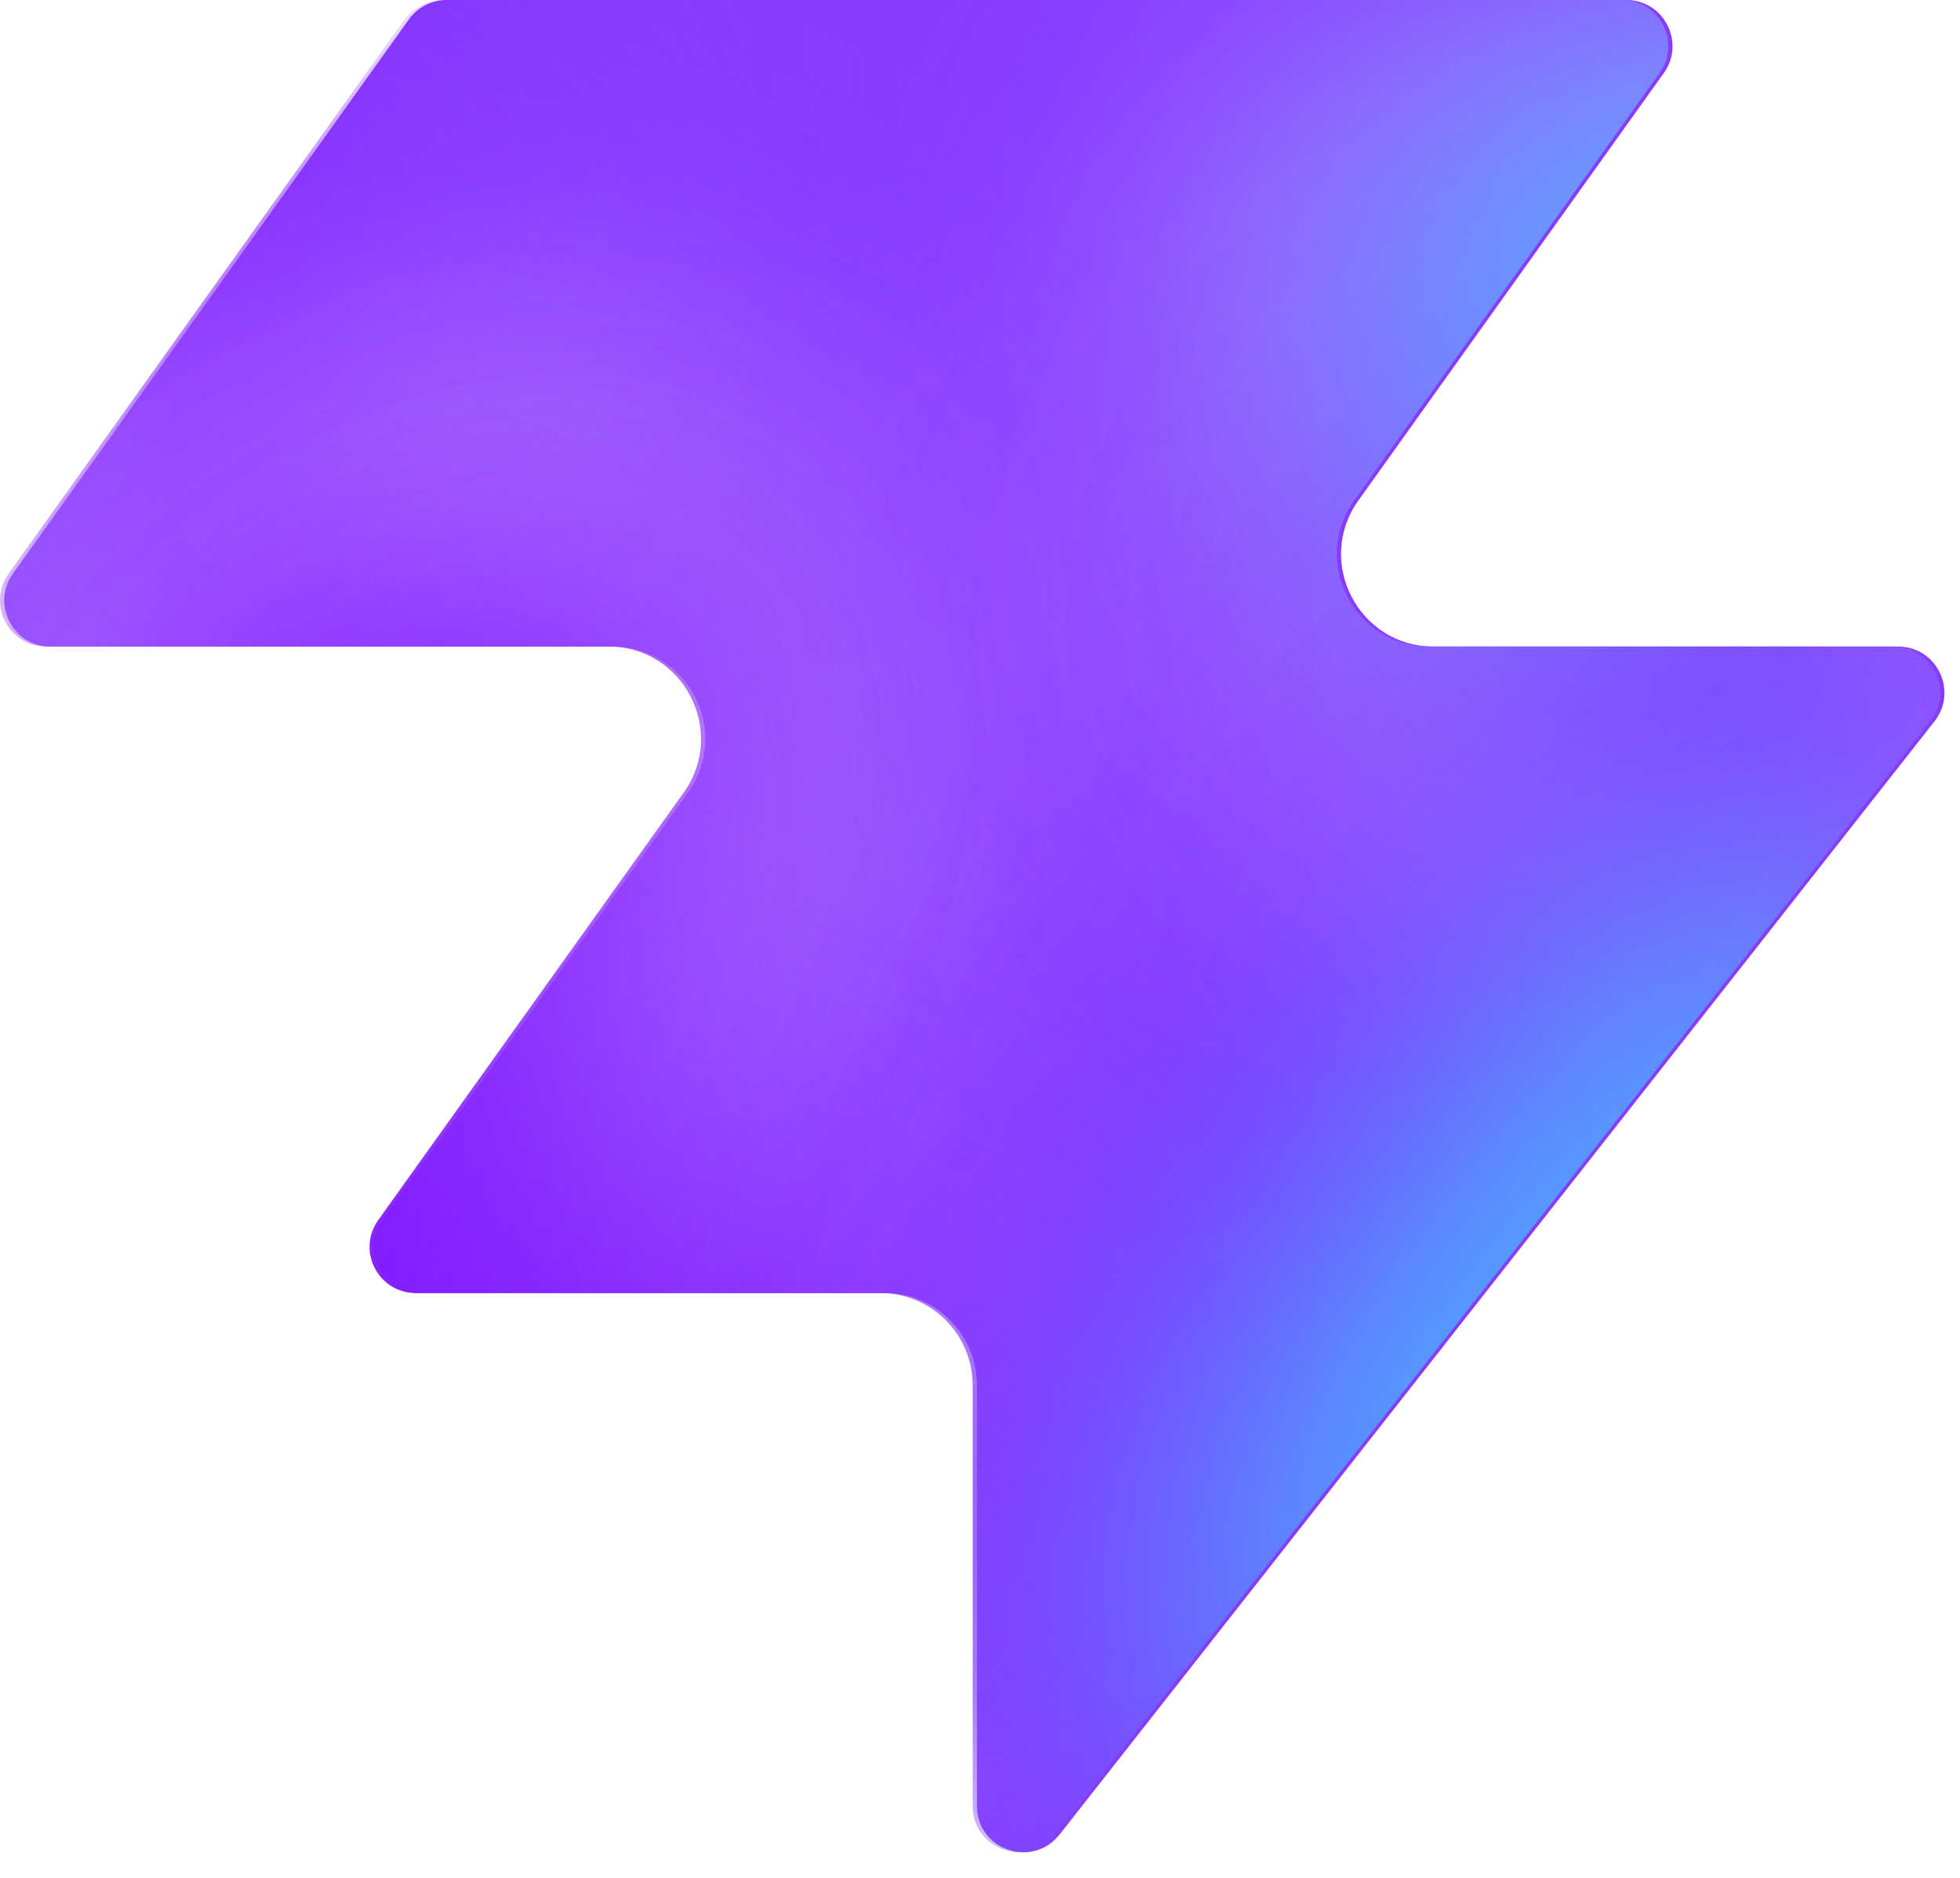
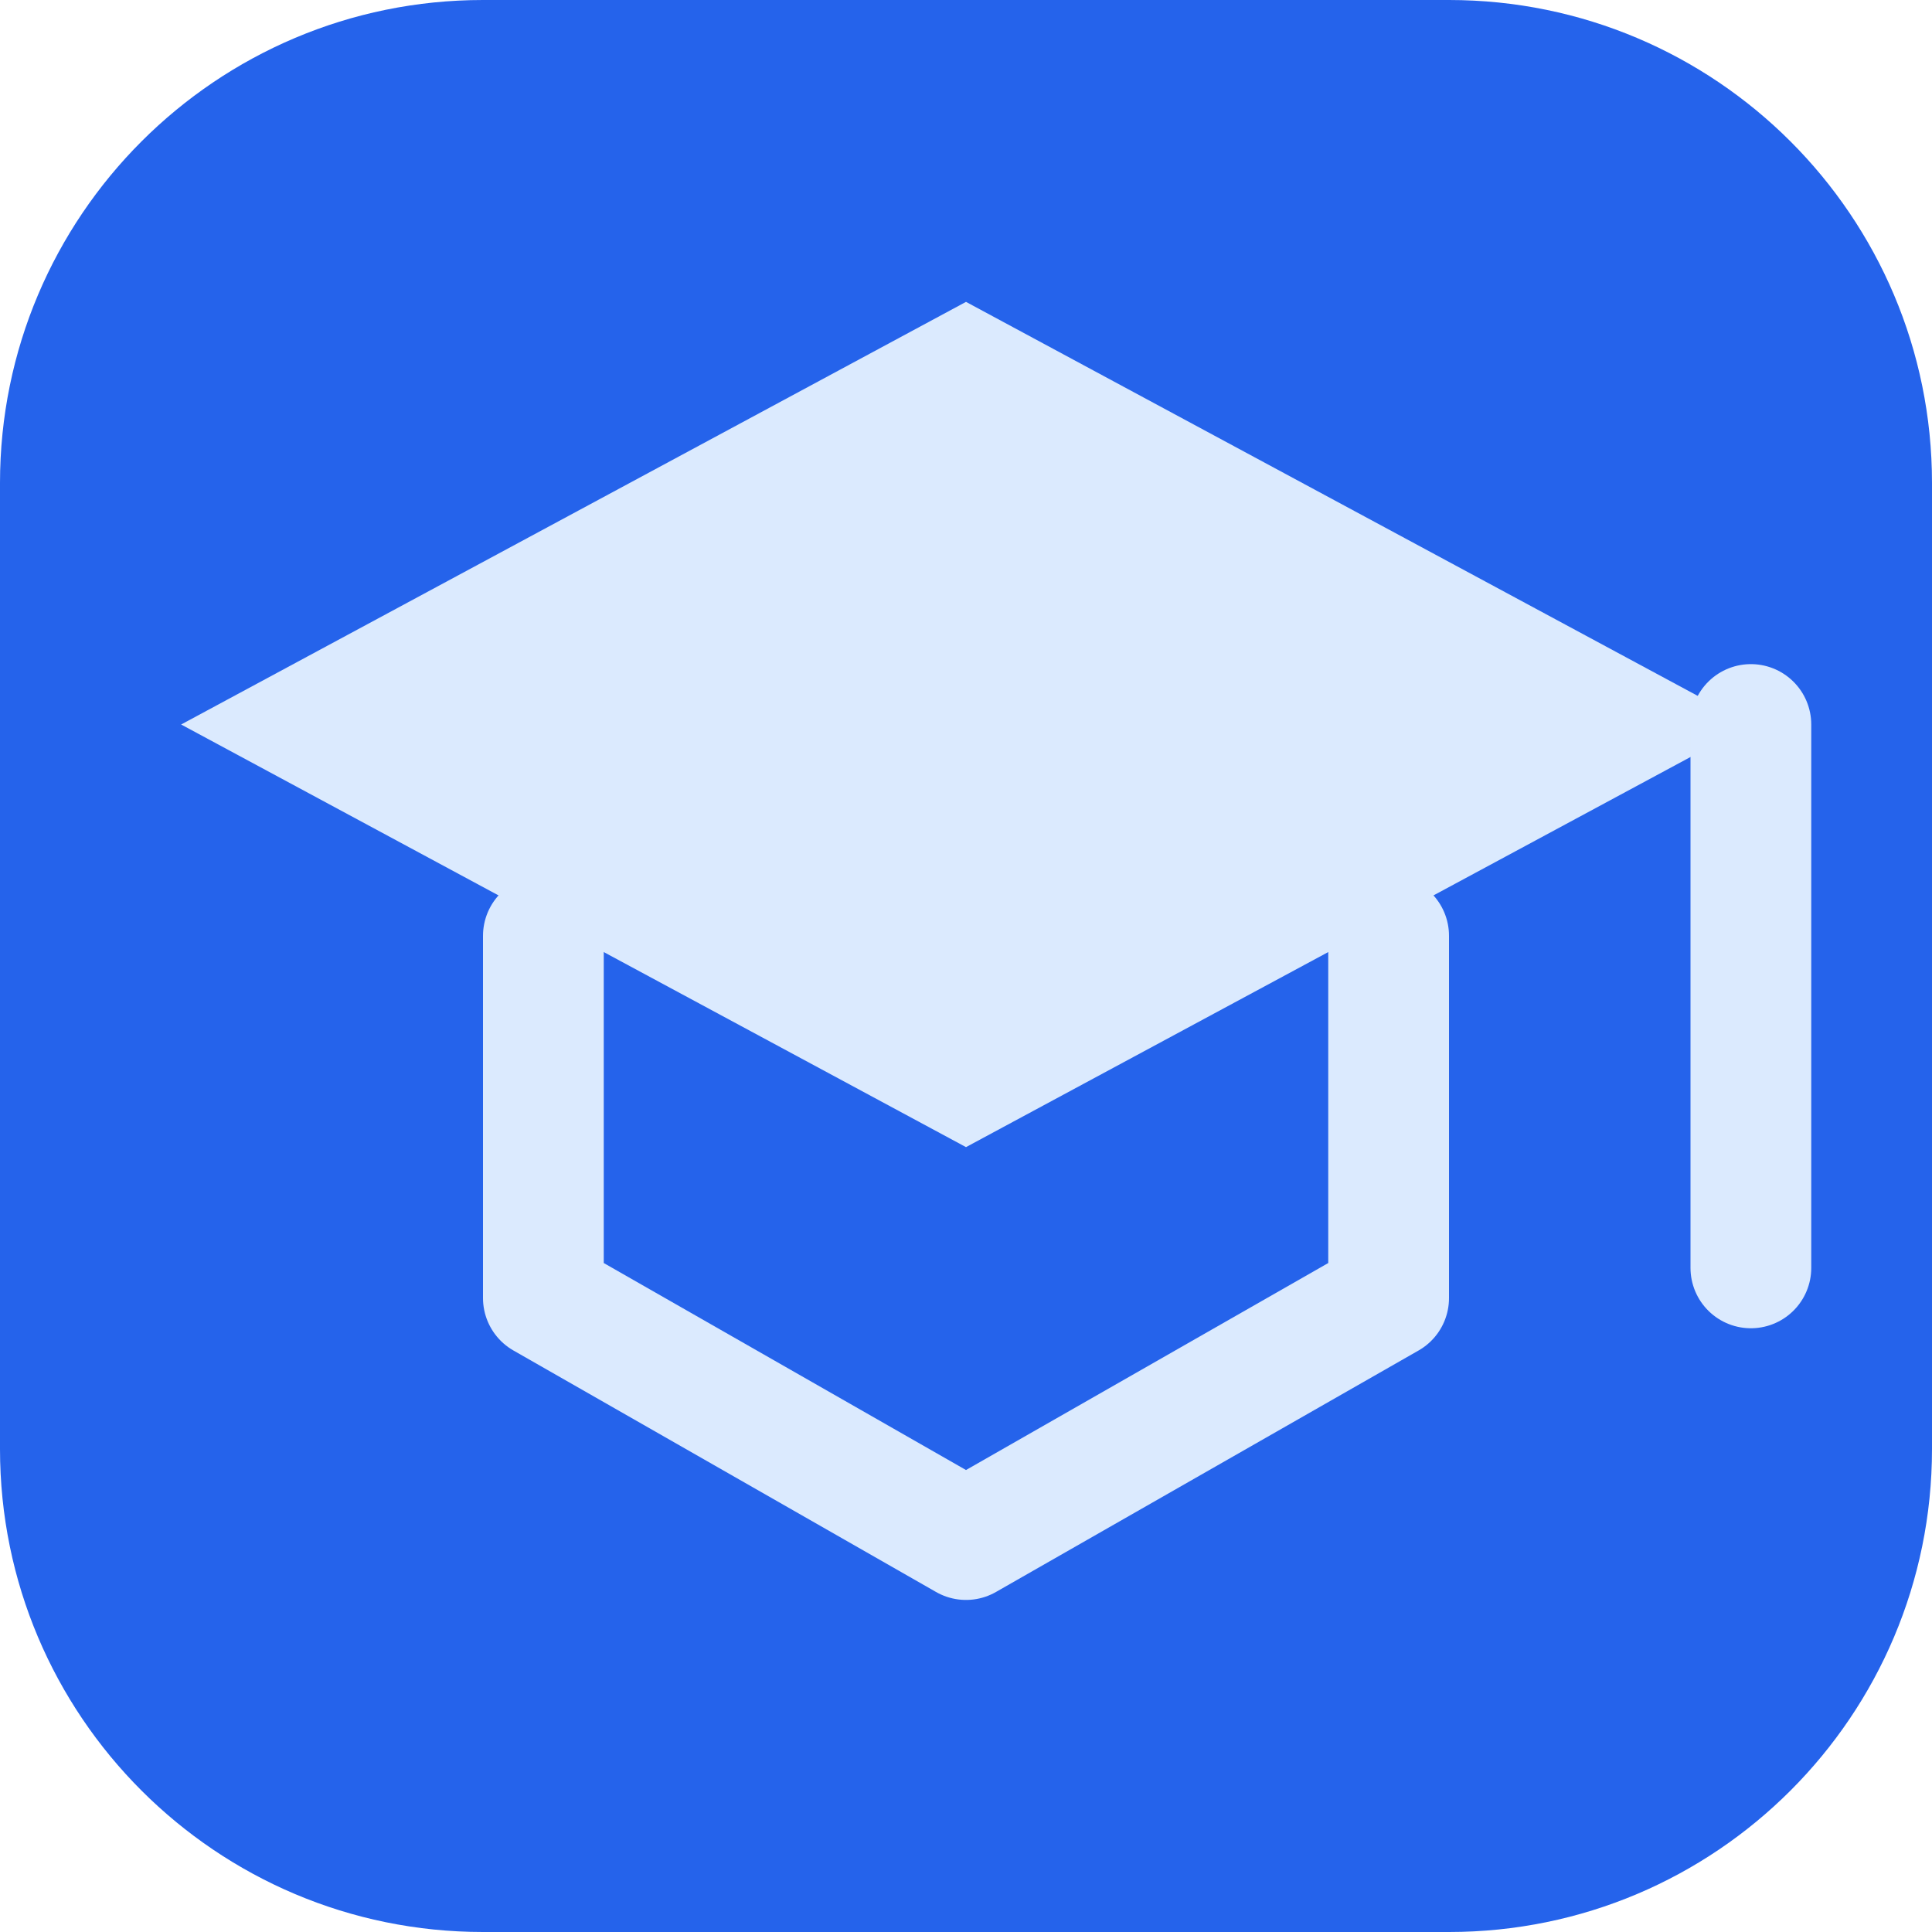
- <svg xmlns="http://www.w3.org/2000/svg" width="48" height="46" fill="none" viewBox="0 0 48 46">
-   <path fill="#863bff" d="M25.946 44.938c-.664.845-2.021.375-2.021-.698V33.937a2.26 2.26 0 0 0-2.262-2.262H10.287c-.92 0-1.456-1.04-.92-1.788l7.48-10.471c1.07-1.497 0-3.578-1.842-3.578H1.237c-.92 0-1.456-1.04-.92-1.788L10.013.474c.214-.297.556-.474.92-.474h28.894c.92 0 1.456 1.04.92 1.788l-7.48 10.471c-1.07 1.498 0 3.579 1.842 3.579h11.377c.943 0 1.473 1.088.89 1.83L25.947 44.94z" style="fill:#863bff;fill:color(display-p3 .525 .23 1);fill-opacity:1" />
-   <mask id="a" width="48" height="46" x="0" y="0" maskUnits="userSpaceOnUse" style="mask-type:alpha">
-     <path fill="#000" d="M25.842 44.938c-.664.844-2.021.375-2.021-.698V33.937a2.26 2.26 0 0 0-2.262-2.262H10.183c-.92 0-1.456-1.04-.92-1.788l7.48-10.471c1.07-1.498 0-3.579-1.842-3.579H1.133c-.92 0-1.456-1.04-.92-1.787L9.91.473c.214-.297.556-.474.92-.474h28.894c.92 0 1.456 1.04.92 1.788l-7.48 10.471c-1.07 1.498 0 3.578 1.842 3.578h11.377c.943 0 1.473 1.088.89 1.832L25.843 44.94z" style="fill:#000;fill-opacity:1" />
-   </mask>
-   <g mask="url(#a)">
-     <g filter="url(#b)">
-       <ellipse cx="5.508" cy="14.704" fill="#ede6ff" rx="5.508" ry="14.704" style="fill:#ede6ff;fill:color(display-p3 .927 .903 1);fill-opacity:1" transform="matrix(.00324 1 1 -.00324 -4.47 31.516)" />
-     </g>
-     <g filter="url(#c)">
-       <ellipse cx="10.399" cy="29.851" fill="#ede6ff" rx="10.399" ry="29.851" style="fill:#ede6ff;fill:color(display-p3 .927 .903 1);fill-opacity:1" transform="matrix(.00324 1 1 -.00324 -39.328 7.883)" />
-     </g>
-     <g filter="url(#d)">
-       <ellipse cx="5.508" cy="30.487" fill="#7e14ff" rx="5.508" ry="30.487" style="fill:#7e14ff;fill:color(display-p3 .492 .077 1);fill-opacity:1" transform="rotate(89.814 -25.913 -14.639)scale(1 -1)" />
-     </g>
-     <g filter="url(#e)">
-       <ellipse cx="5.508" cy="30.599" fill="#7e14ff" rx="5.508" ry="30.599" style="fill:#7e14ff;fill:color(display-p3 .492 .077 1);fill-opacity:1" transform="rotate(89.814 -32.644 -3.334)scale(1 -1)" />
-     </g>
-     <g filter="url(#f)">
-       <ellipse cx="5.508" cy="30.599" fill="#7e14ff" rx="5.508" ry="30.599" style="fill:#7e14ff;fill:color(display-p3 .492 .077 1);fill-opacity:1" transform="matrix(.00324 1 1 -.00324 -34.34 30.47)" />
-     </g>
-     <g filter="url(#g)">
-       <ellipse cx="14.072" cy="22.078" fill="#ede6ff" rx="14.072" ry="22.078" style="fill:#ede6ff;fill:color(display-p3 .927 .903 1);fill-opacity:1" transform="rotate(93.35 24.506 48.493)scale(-1 1)" />
-     </g>
-     <g filter="url(#h)">
-       <ellipse cx="3.47" cy="21.501" fill="#7e14ff" rx="3.47" ry="21.501" style="fill:#7e14ff;fill:color(display-p3 .492 .077 1);fill-opacity:1" transform="rotate(89.009 28.708 47.59)scale(-1 1)" />
-     </g>
-     <g filter="url(#i)">
-       <ellipse cx="3.47" cy="21.501" fill="#7e14ff" rx="3.47" ry="21.501" style="fill:#7e14ff;fill:color(display-p3 .492 .077 1);fill-opacity:1" transform="rotate(89.009 28.708 47.59)scale(-1 1)" />
-     </g>
-     <g filter="url(#j)">
-       <ellipse cx=".387" cy="8.972" fill="#7e14ff" rx="4.407" ry="29.108" style="fill:#7e14ff;fill:color(display-p3 .492 .077 1);fill-opacity:1" transform="rotate(39.51 .387 8.972)" />
-     </g>
-     <g filter="url(#k)">
-       <ellipse cx="47.523" cy="-6.092" fill="#7e14ff" rx="4.407" ry="29.108" style="fill:#7e14ff;fill:color(display-p3 .492 .077 1);fill-opacity:1" transform="rotate(37.892 47.523 -6.092)" />
-     </g>
-     <g filter="url(#l)">
-       <ellipse cx="41.412" cy="6.333" fill="#47bfff" rx="5.971" ry="9.665" style="fill:#47bfff;fill:color(display-p3 .28 .748 1);fill-opacity:1" transform="rotate(37.892 41.412 6.333)" />
-     </g>
-     <g filter="url(#m)">
-       <ellipse cx="-1.879" cy="38.332" fill="#7e14ff" rx="4.407" ry="29.108" style="fill:#7e14ff;fill:color(display-p3 .492 .077 1);fill-opacity:1" transform="rotate(37.892 -1.88 38.332)" />
-     </g>
-     <g filter="url(#n)">
-       <ellipse cx="-1.879" cy="38.332" fill="#7e14ff" rx="4.407" ry="29.108" style="fill:#7e14ff;fill:color(display-p3 .492 .077 1);fill-opacity:1" transform="rotate(37.892 -1.88 38.332)" />
-     </g>
-     <g filter="url(#o)">
-       <ellipse cx="35.651" cy="29.907" fill="#7e14ff" rx="4.407" ry="29.108" style="fill:#7e14ff;fill:color(display-p3 .492 .077 1);fill-opacity:1" transform="rotate(37.892 35.651 29.907)" />
-     </g>
-     <g filter="url(#p)">
-       <ellipse cx="38.418" cy="32.4" fill="#47bfff" rx="5.971" ry="15.297" style="fill:#47bfff;fill:color(display-p3 .28 .748 1);fill-opacity:1" transform="rotate(37.892 38.418 32.4)" />
-     </g>
-   </g>
-   <defs>
-     <filter id="b" width="60.045" height="41.654" x="-19.77" y="16.149" color-interpolation-filters="sRGB" filterUnits="userSpaceOnUse">
-       <feFlood flood-opacity="0" result="BackgroundImageFix" />
-       <feBlend in="SourceGraphic" in2="BackgroundImageFix" result="shape" />
-       <feGaussianBlur result="effect1_foregroundBlur_2002_17158" stdDeviation="7.659" />
-     </filter>
-     <filter id="c" width="90.34" height="51.437" x="-54.613" y="-7.533" color-interpolation-filters="sRGB" filterUnits="userSpaceOnUse">
-       <feFlood flood-opacity="0" result="BackgroundImageFix" />
-       <feBlend in="SourceGraphic" in2="BackgroundImageFix" result="shape" />
-       <feGaussianBlur result="effect1_foregroundBlur_2002_17158" stdDeviation="7.659" />
-     </filter>
-     <filter id="d" width="79.355" height="29.4" x="-49.64" y="2.03" color-interpolation-filters="sRGB" filterUnits="userSpaceOnUse">
-       <feFlood flood-opacity="0" result="BackgroundImageFix" />
-       <feBlend in="SourceGraphic" in2="BackgroundImageFix" result="shape" />
-       <feGaussianBlur result="effect1_foregroundBlur_2002_17158" stdDeviation="4.596" />
-     </filter>
-     <filter id="e" width="79.579" height="29.4" x="-45.045" y="20.029" color-interpolation-filters="sRGB" filterUnits="userSpaceOnUse">
-       <feFlood flood-opacity="0" result="BackgroundImageFix" />
-       <feBlend in="SourceGraphic" in2="BackgroundImageFix" result="shape" />
-       <feGaussianBlur result="effect1_foregroundBlur_2002_17158" stdDeviation="4.596" />
-     </filter>
-     <filter id="f" width="79.579" height="29.4" x="-43.513" y="21.178" color-interpolation-filters="sRGB" filterUnits="userSpaceOnUse">
-       <feFlood flood-opacity="0" result="BackgroundImageFix" />
-       <feBlend in="SourceGraphic" in2="BackgroundImageFix" result="shape" />
-       <feGaussianBlur result="effect1_foregroundBlur_2002_17158" stdDeviation="4.596" />
-     </filter>
-     <filter id="g" width="74.749" height="58.852" x="15.756" y="-17.901" color-interpolation-filters="sRGB" filterUnits="userSpaceOnUse">
-       <feFlood flood-opacity="0" result="BackgroundImageFix" />
-       <feBlend in="SourceGraphic" in2="BackgroundImageFix" result="shape" />
-       <feGaussianBlur result="effect1_foregroundBlur_2002_17158" stdDeviation="7.659" />
-     </filter>
-     <filter id="h" width="61.377" height="25.362" x="23.548" y="2.284" color-interpolation-filters="sRGB" filterUnits="userSpaceOnUse">
-       <feFlood flood-opacity="0" result="BackgroundImageFix" />
-       <feBlend in="SourceGraphic" in2="BackgroundImageFix" result="shape" />
-       <feGaussianBlur result="effect1_foregroundBlur_2002_17158" stdDeviation="4.596" />
-     </filter>
-     <filter id="i" width="61.377" height="25.362" x="23.548" y="2.284" color-interpolation-filters="sRGB" filterUnits="userSpaceOnUse">
-       <feFlood flood-opacity="0" result="BackgroundImageFix" />
-       <feBlend in="SourceGraphic" in2="BackgroundImageFix" result="shape" />
-       <feGaussianBlur result="effect1_foregroundBlur_2002_17158" stdDeviation="4.596" />
-     </filter>
-     <filter id="j" width="56.045" height="63.649" x="-27.636" y="-22.853" color-interpolation-filters="sRGB" filterUnits="userSpaceOnUse">
-       <feFlood flood-opacity="0" result="BackgroundImageFix" />
-       <feBlend in="SourceGraphic" in2="BackgroundImageFix" result="shape" />
-       <feGaussianBlur result="effect1_foregroundBlur_2002_17158" stdDeviation="4.596" />
-     </filter>
-     <filter id="k" width="54.814" height="64.646" x="20.116" y="-38.415" color-interpolation-filters="sRGB" filterUnits="userSpaceOnUse">
-       <feFlood flood-opacity="0" result="BackgroundImageFix" />
-       <feBlend in="SourceGraphic" in2="BackgroundImageFix" result="shape" />
-       <feGaussianBlur result="effect1_foregroundBlur_2002_17158" stdDeviation="4.596" />
-     </filter>
-     <filter id="l" width="33.541" height="35.313" x="24.641" y="-11.323" color-interpolation-filters="sRGB" filterUnits="userSpaceOnUse">
-       <feFlood flood-opacity="0" result="BackgroundImageFix" />
-       <feBlend in="SourceGraphic" in2="BackgroundImageFix" result="shape" />
-       <feGaussianBlur result="effect1_foregroundBlur_2002_17158" stdDeviation="4.596" />
-     </filter>
-     <filter id="m" width="54.814" height="64.646" x="-29.286" y="6.009" color-interpolation-filters="sRGB" filterUnits="userSpaceOnUse">
-       <feFlood flood-opacity="0" result="BackgroundImageFix" />
-       <feBlend in="SourceGraphic" in2="BackgroundImageFix" result="shape" />
-       <feGaussianBlur result="effect1_foregroundBlur_2002_17158" stdDeviation="4.596" />
-     </filter>
-     <filter id="n" width="54.814" height="64.646" x="-29.286" y="6.009" color-interpolation-filters="sRGB" filterUnits="userSpaceOnUse">
-       <feFlood flood-opacity="0" result="BackgroundImageFix" />
-       <feBlend in="SourceGraphic" in2="BackgroundImageFix" result="shape" />
-       <feGaussianBlur result="effect1_foregroundBlur_2002_17158" stdDeviation="4.596" />
-     </filter>
-     <filter id="o" width="54.814" height="64.646" x="8.244" y="-2.416" color-interpolation-filters="sRGB" filterUnits="userSpaceOnUse">
-       <feFlood flood-opacity="0" result="BackgroundImageFix" />
-       <feBlend in="SourceGraphic" in2="BackgroundImageFix" result="shape" />
-       <feGaussianBlur result="effect1_foregroundBlur_2002_17158" stdDeviation="4.596" />
-     </filter>
-     <filter id="p" width="39.409" height="43.623" x="18.713" y="10.588" color-interpolation-filters="sRGB" filterUnits="userSpaceOnUse">
-       <feFlood flood-opacity="0" result="BackgroundImageFix" />
-       <feBlend in="SourceGraphic" in2="BackgroundImageFix" result="shape" />
-       <feGaussianBlur result="effect1_foregroundBlur_2002_17158" stdDeviation="4.596" />
-     </filter>
-   </defs>
+ <svg xmlns="http://www.w3.org/2000/svg" width="32" height="32" viewBox="0 0 32 32" fill="none">
+   <rect width="32" height="32" rx="8" fill="#2563eb" />
+   <path d="M16 5L3 12L16 19L29 12L16 5Z" fill="#dbeafe" />
+   <path d="M9 15.5V21.5L16 25.5L23 21.5V15.5" stroke="#dbeafe" stroke-width="2" stroke-linecap="round" stroke-linejoin="round" fill="none" />
+   <path d="M29 12V21" stroke="#dbeafe" stroke-width="2" stroke-linecap="round" />
</svg>
